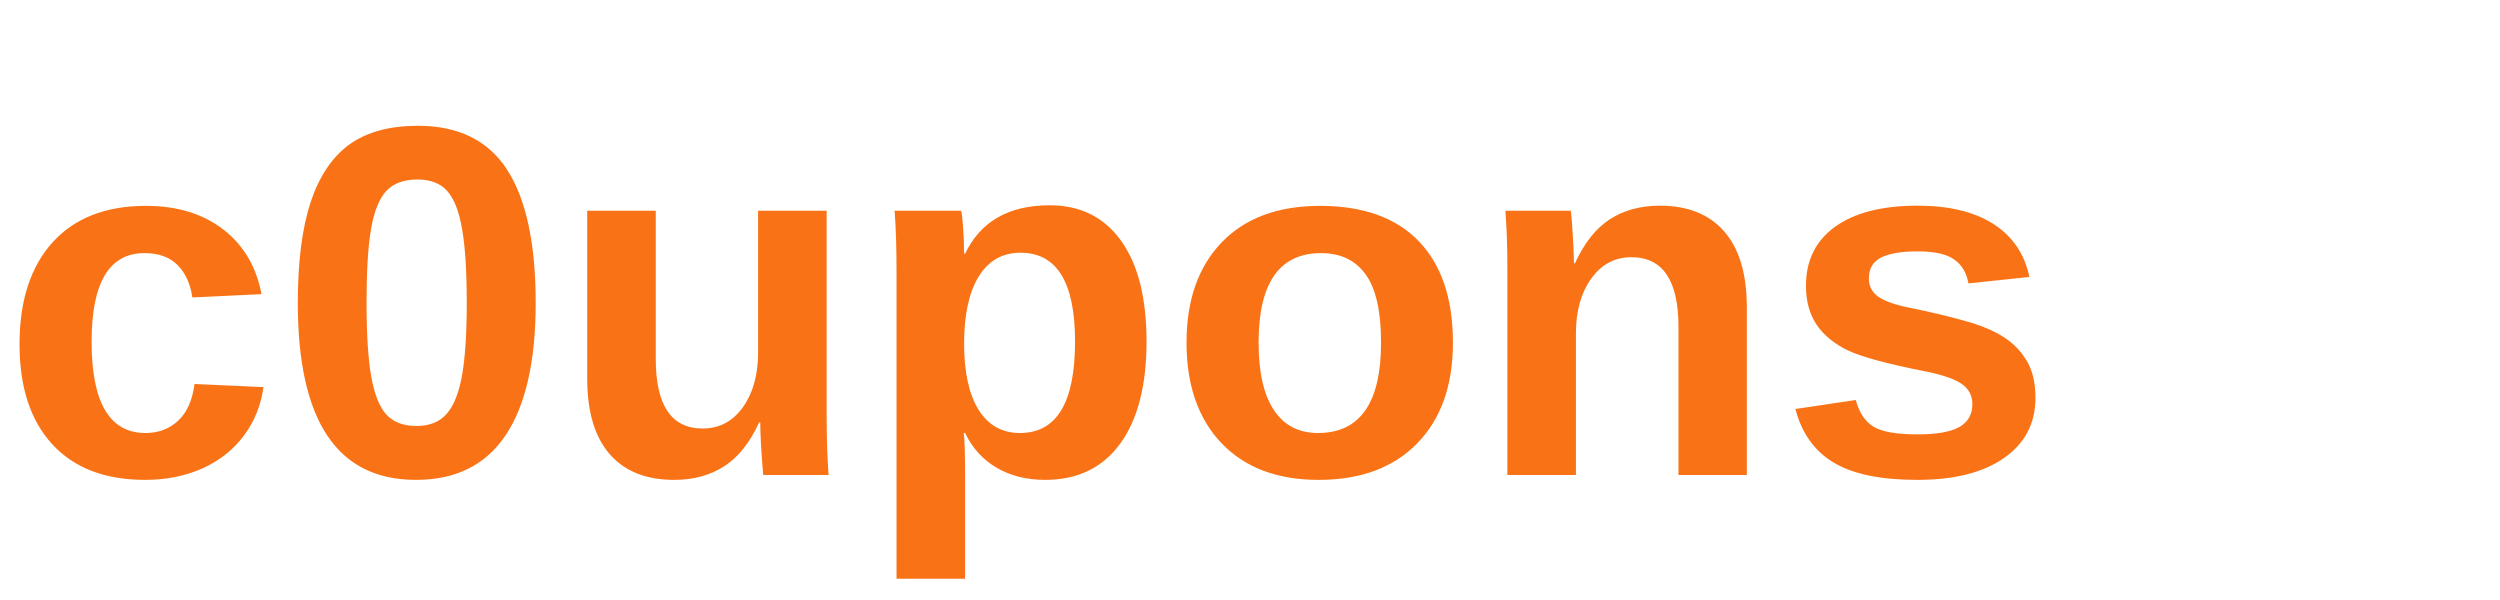
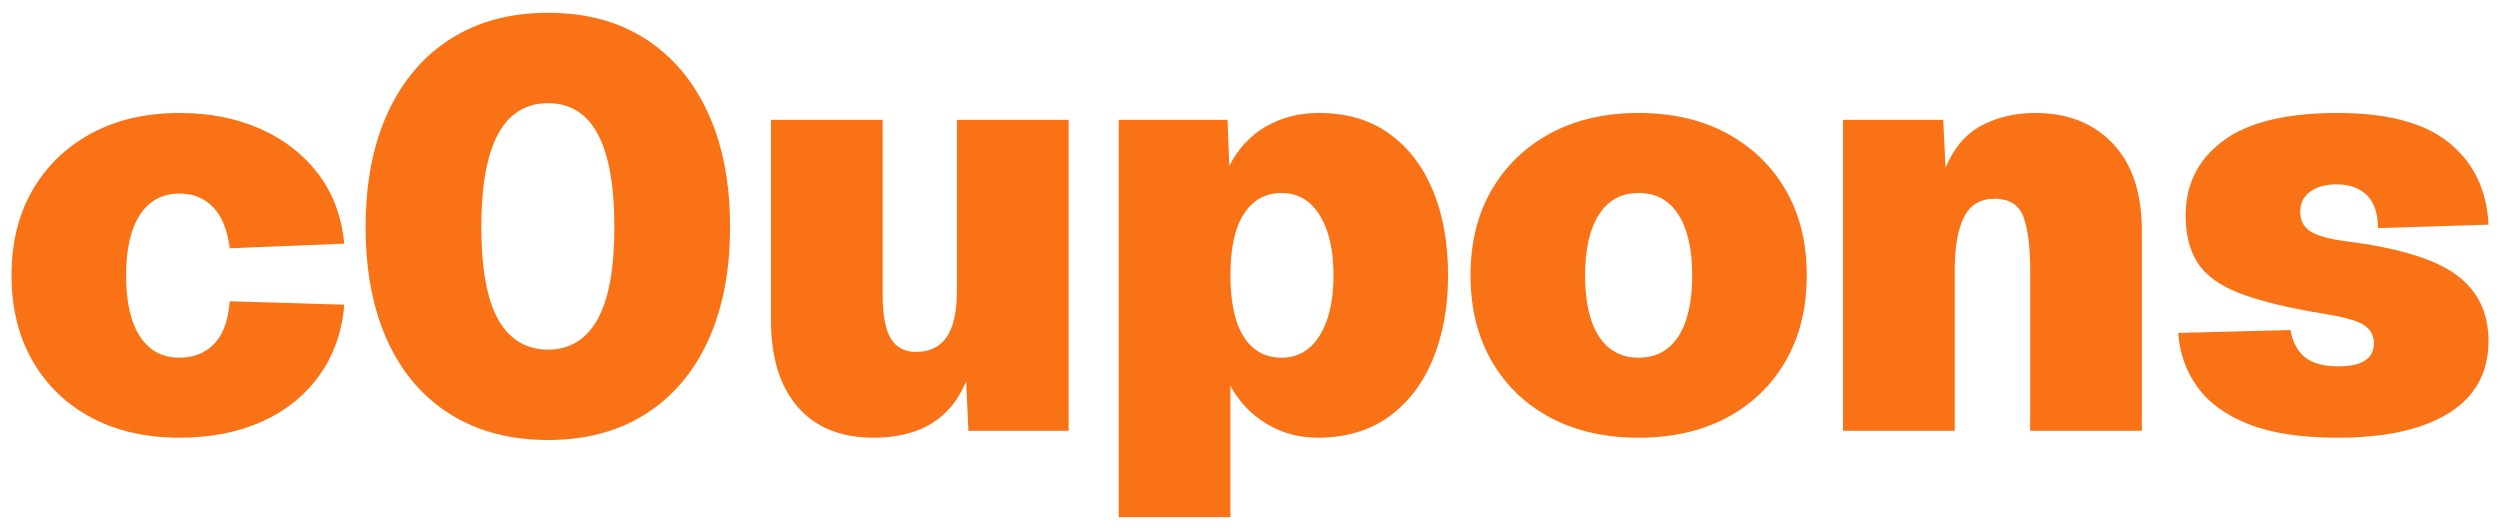
- <svg xmlns="http://www.w3.org/2000/svg" viewBox="0 0 200 48" fill="none">
-   <text x="0" y="38" font-family="Arial Black, Arial, sans-serif" font-weight="900" font-size="40" fill="#f97316">c0upons</text>
+ <svg xmlns="http://www.w3.org/2000/svg" viewBox="1.20 -74.60 434.20 91.60" width="434" height="92" role="img" aria-label="c0upons">
+   <path fill="#f97316" d="M32.40 1.20L32.40 1.20Q23.60 1.20 17.05-2.30Q10.50-5.80 6.85-12.15Q3.20-18.50 3.20-27L3.20-27Q3.20-35.50 6.85-41.80Q10.50-48.10 17.05-51.65Q23.60-55.20 32.40-55.20L32.40-55.20Q40.20-55.20 46.40-52.45Q52.60-49.70 56.45-44.65Q60.30-39.60 61-32.50L61-32.50L41.10-31.70Q40.50-36.50 38.20-38.85Q35.90-41.20 32.40-41.20L32.40-41.20Q27.90-41.20 25.50-37.50Q23.10-33.80 23.10-27L23.10-27Q23.10-20.10 25.50-16.40Q27.90-12.70 32.40-12.70L32.40-12.70Q36-12.70 38.35-15.05Q40.70-17.40 41.10-22.50L41.10-22.50L61-21.90Q60.40-14.80 56.65-9.60Q52.90-4.40 46.70-1.60Q40.50 1.20 32.40 1.20ZM96.40 1.60L96.40 1.60Q86.60 1.60 79.45-2.85Q72.30-7.30 68.50-15.60Q64.70-23.90 64.70-35.40L64.70-35.40Q64.70-46.90 68.55-55.25Q72.40-63.60 79.50-68.10Q86.60-72.60 96.40-72.60L96.40-72.60Q106.20-72.60 113.25-68.10Q120.30-63.60 124.15-55.25Q128-46.90 128-35.40L128-35.40Q128-24 124.20-15.70Q120.40-7.40 113.30-2.90Q106.20 1.60 96.40 1.60ZM96.40-14.10L96.40-14.10Q102-14.10 104.95-19.30Q107.90-24.50 107.90-35.40L107.90-35.40Q107.90-56.90 96.40-56.90L96.40-56.90Q84.80-56.90 84.80-35.40L84.80-35.40Q84.80-24.50 87.75-19.30Q90.70-14.10 96.40-14.10ZM152.90 1.20L152.90 1.20Q144.40 1.20 139.75-4.15Q135.10-9.50 135.10-19.20L135.10-19.20L135.10-54L154.50-54L154.50-23.60Q154.50-18.40 155.90-16.05Q157.30-13.70 160.30-13.70L160.30-13.70Q163.80-13.70 165.60-16.25Q167.40-18.80 167.40-24.60L167.40-24.60L167.40-54L186.80-54L186.80 0L169.40 0L169-8.60Q165 1.20 152.90 1.20ZM214.90 15L195.50 15L195.50-54L214.40-54L214.70-46Q217-50.50 221.05-52.85Q225.10-55.20 230.30-55.20L230.30-55.20Q237.50-55.20 242.50-51.60Q247.50-48 250.10-41.65Q252.70-35.30 252.70-27L252.70-27Q252.70-18.80 250.05-12.40Q247.40-6 242.35-2.40Q237.30 1.20 230.10 1.20L230.10 1.20Q225.20 1.20 221.20-1.20Q217.20-3.60 214.90-7.80L214.90-7.80L214.90 15ZM223.80-12.70L223.80-12.70Q228-12.70 230.40-16.55Q232.80-20.40 232.80-27L232.80-27Q232.80-33.60 230.40-37.45Q228-41.30 223.80-41.30L223.80-41.30Q219.60-41.30 217.25-37.70Q214.90-34.10 214.90-27L214.90-27Q214.90-20 217.20-16.35Q219.50-12.70 223.80-12.70ZM285.80 1.20L285.80 1.20Q277 1.20 270.45-2.30Q263.90-5.80 260.25-12.15Q256.60-18.50 256.60-27L256.60-27Q256.60-35.50 260.25-41.80Q263.90-48.10 270.45-51.65Q277-55.20 285.80-55.20L285.80-55.20Q294.60-55.20 301.15-51.65Q307.70-48.10 311.35-41.80Q315-35.50 315-27L315-27Q315-18.50 311.35-12.15Q307.70-5.80 301.15-2.30Q294.60 1.20 285.80 1.20ZM285.80-12.70L285.80-12.70Q290.30-12.70 292.70-16.40Q295.10-20.10 295.10-27L295.10-27Q295.10-33.80 292.70-37.55Q290.30-41.30 285.80-41.30L285.80-41.30Q281.30-41.30 278.90-37.55Q276.50-33.80 276.50-27L276.50-27Q276.50-20.10 278.90-16.40Q281.30-12.70 285.80-12.70ZM340.70 0L321.30 0L321.30-54L338.70-54L339.10-45.70Q341.30-50.90 345.40-53.05Q349.50-55.20 354.70-55.20L354.70-55.20Q363.10-55.20 368.15-49.90Q373.20-44.60 373.20-34.70L373.20-34.70L373.20 0L353.80 0L353.80-28Q353.80-33.90 352.65-37.10Q351.50-40.30 347.60-40.30L347.60-40.30Q343.90-40.30 342.30-37.10Q340.70-33.90 340.70-28L340.70-28L340.70 0ZM407.20 1.20L407.20 1.20Q397.70 1.20 391.75-1.15Q385.80-3.50 382.85-7.60Q379.90-11.70 379.50-17L379.50-17L399-17.50Q399.60-14.30 401.55-12.75Q403.50-11.20 407.30-11.20L407.30-11.20Q413.50-11.20 413.50-15.20L413.50-15.20Q413.50-17.20 411.80-18.35Q410.10-19.50 404.40-20.40L404.40-20.40Q395.30-21.90 390.15-23.90Q385-25.90 382.90-29.15Q380.80-32.40 380.80-37.40L380.80-37.40Q380.80-45.50 387.30-50.35Q393.80-55.20 407.20-55.20L407.20-55.20Q420.30-55.20 426.65-49.95Q433-44.70 433.40-35.80L433.40-35.80L414.20-35.20Q414.20-39 412.30-40.90Q410.40-42.80 407-42.80L407-42.80Q404.20-42.80 402.45-41.55Q400.70-40.30 400.70-38L400.70-38Q400.70-35.80 402.45-34.65Q404.20-33.50 408.80-32.90L408.80-32.90Q422.20-31.20 427.80-27.10Q433.40-23 433.40-15.60L433.40-15.60Q433.40-7.40 426.55-3.10Q419.70 1.20 407.20 1.20Z" />
</svg>
